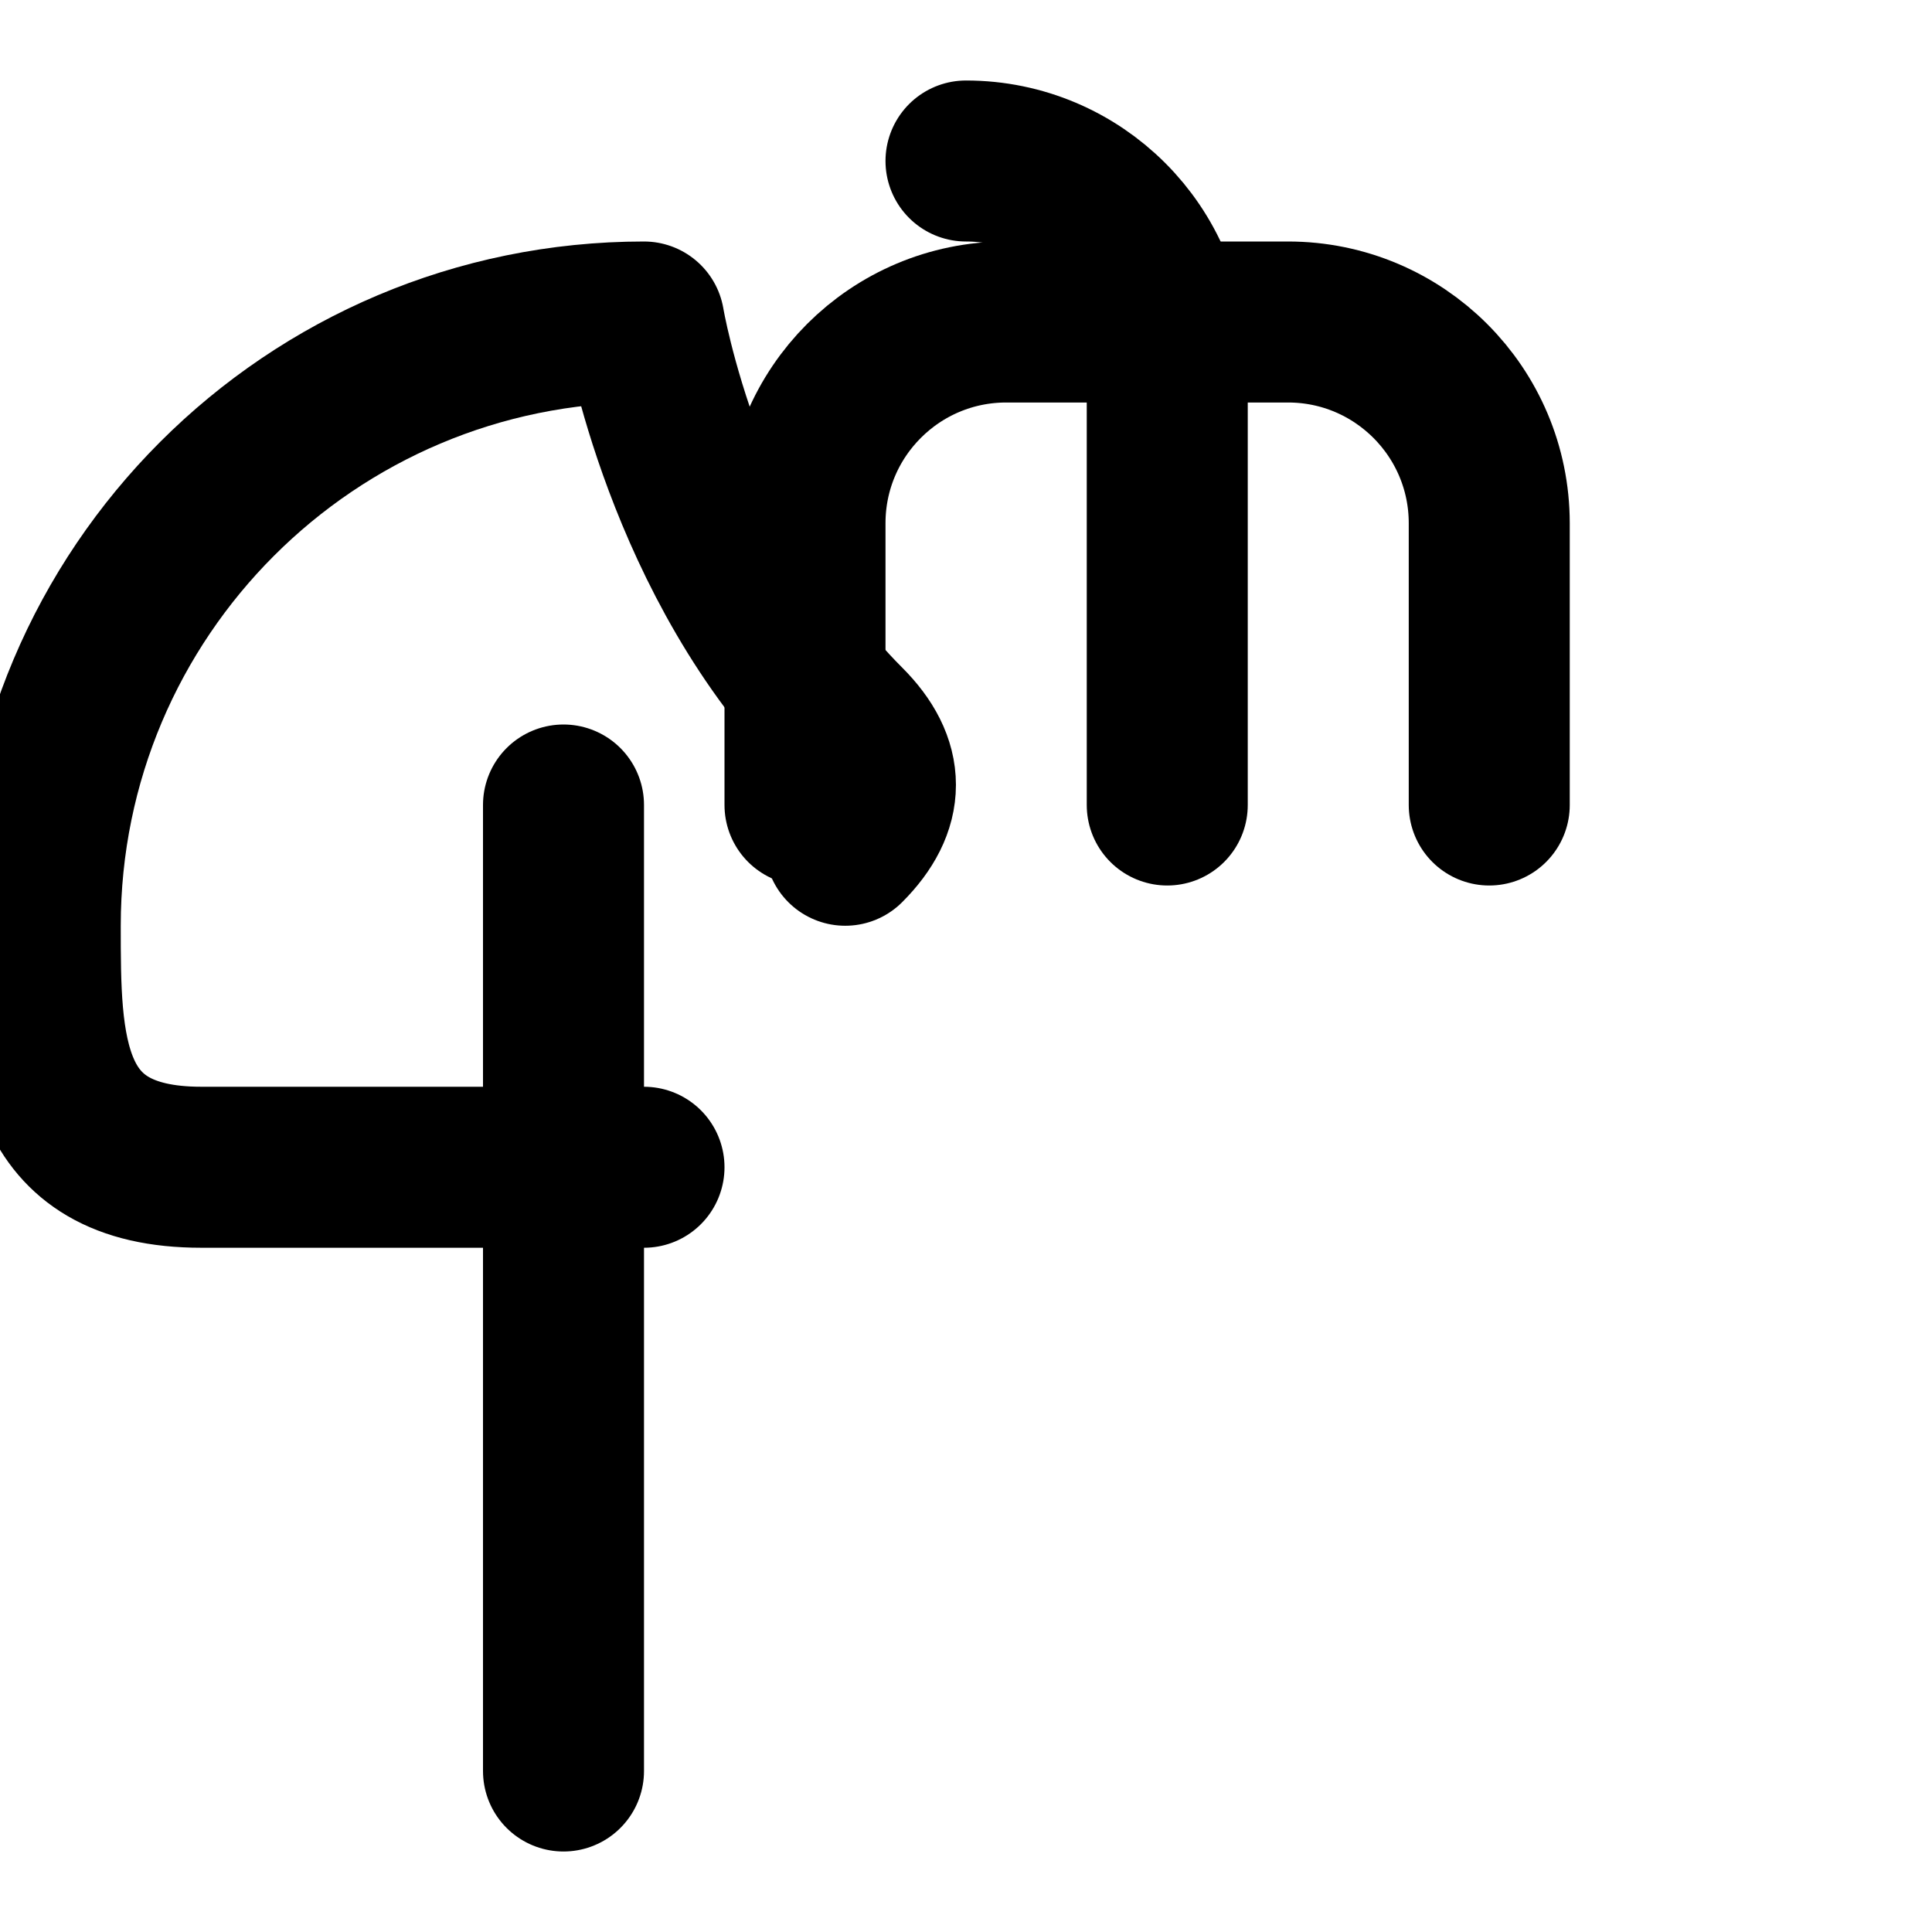
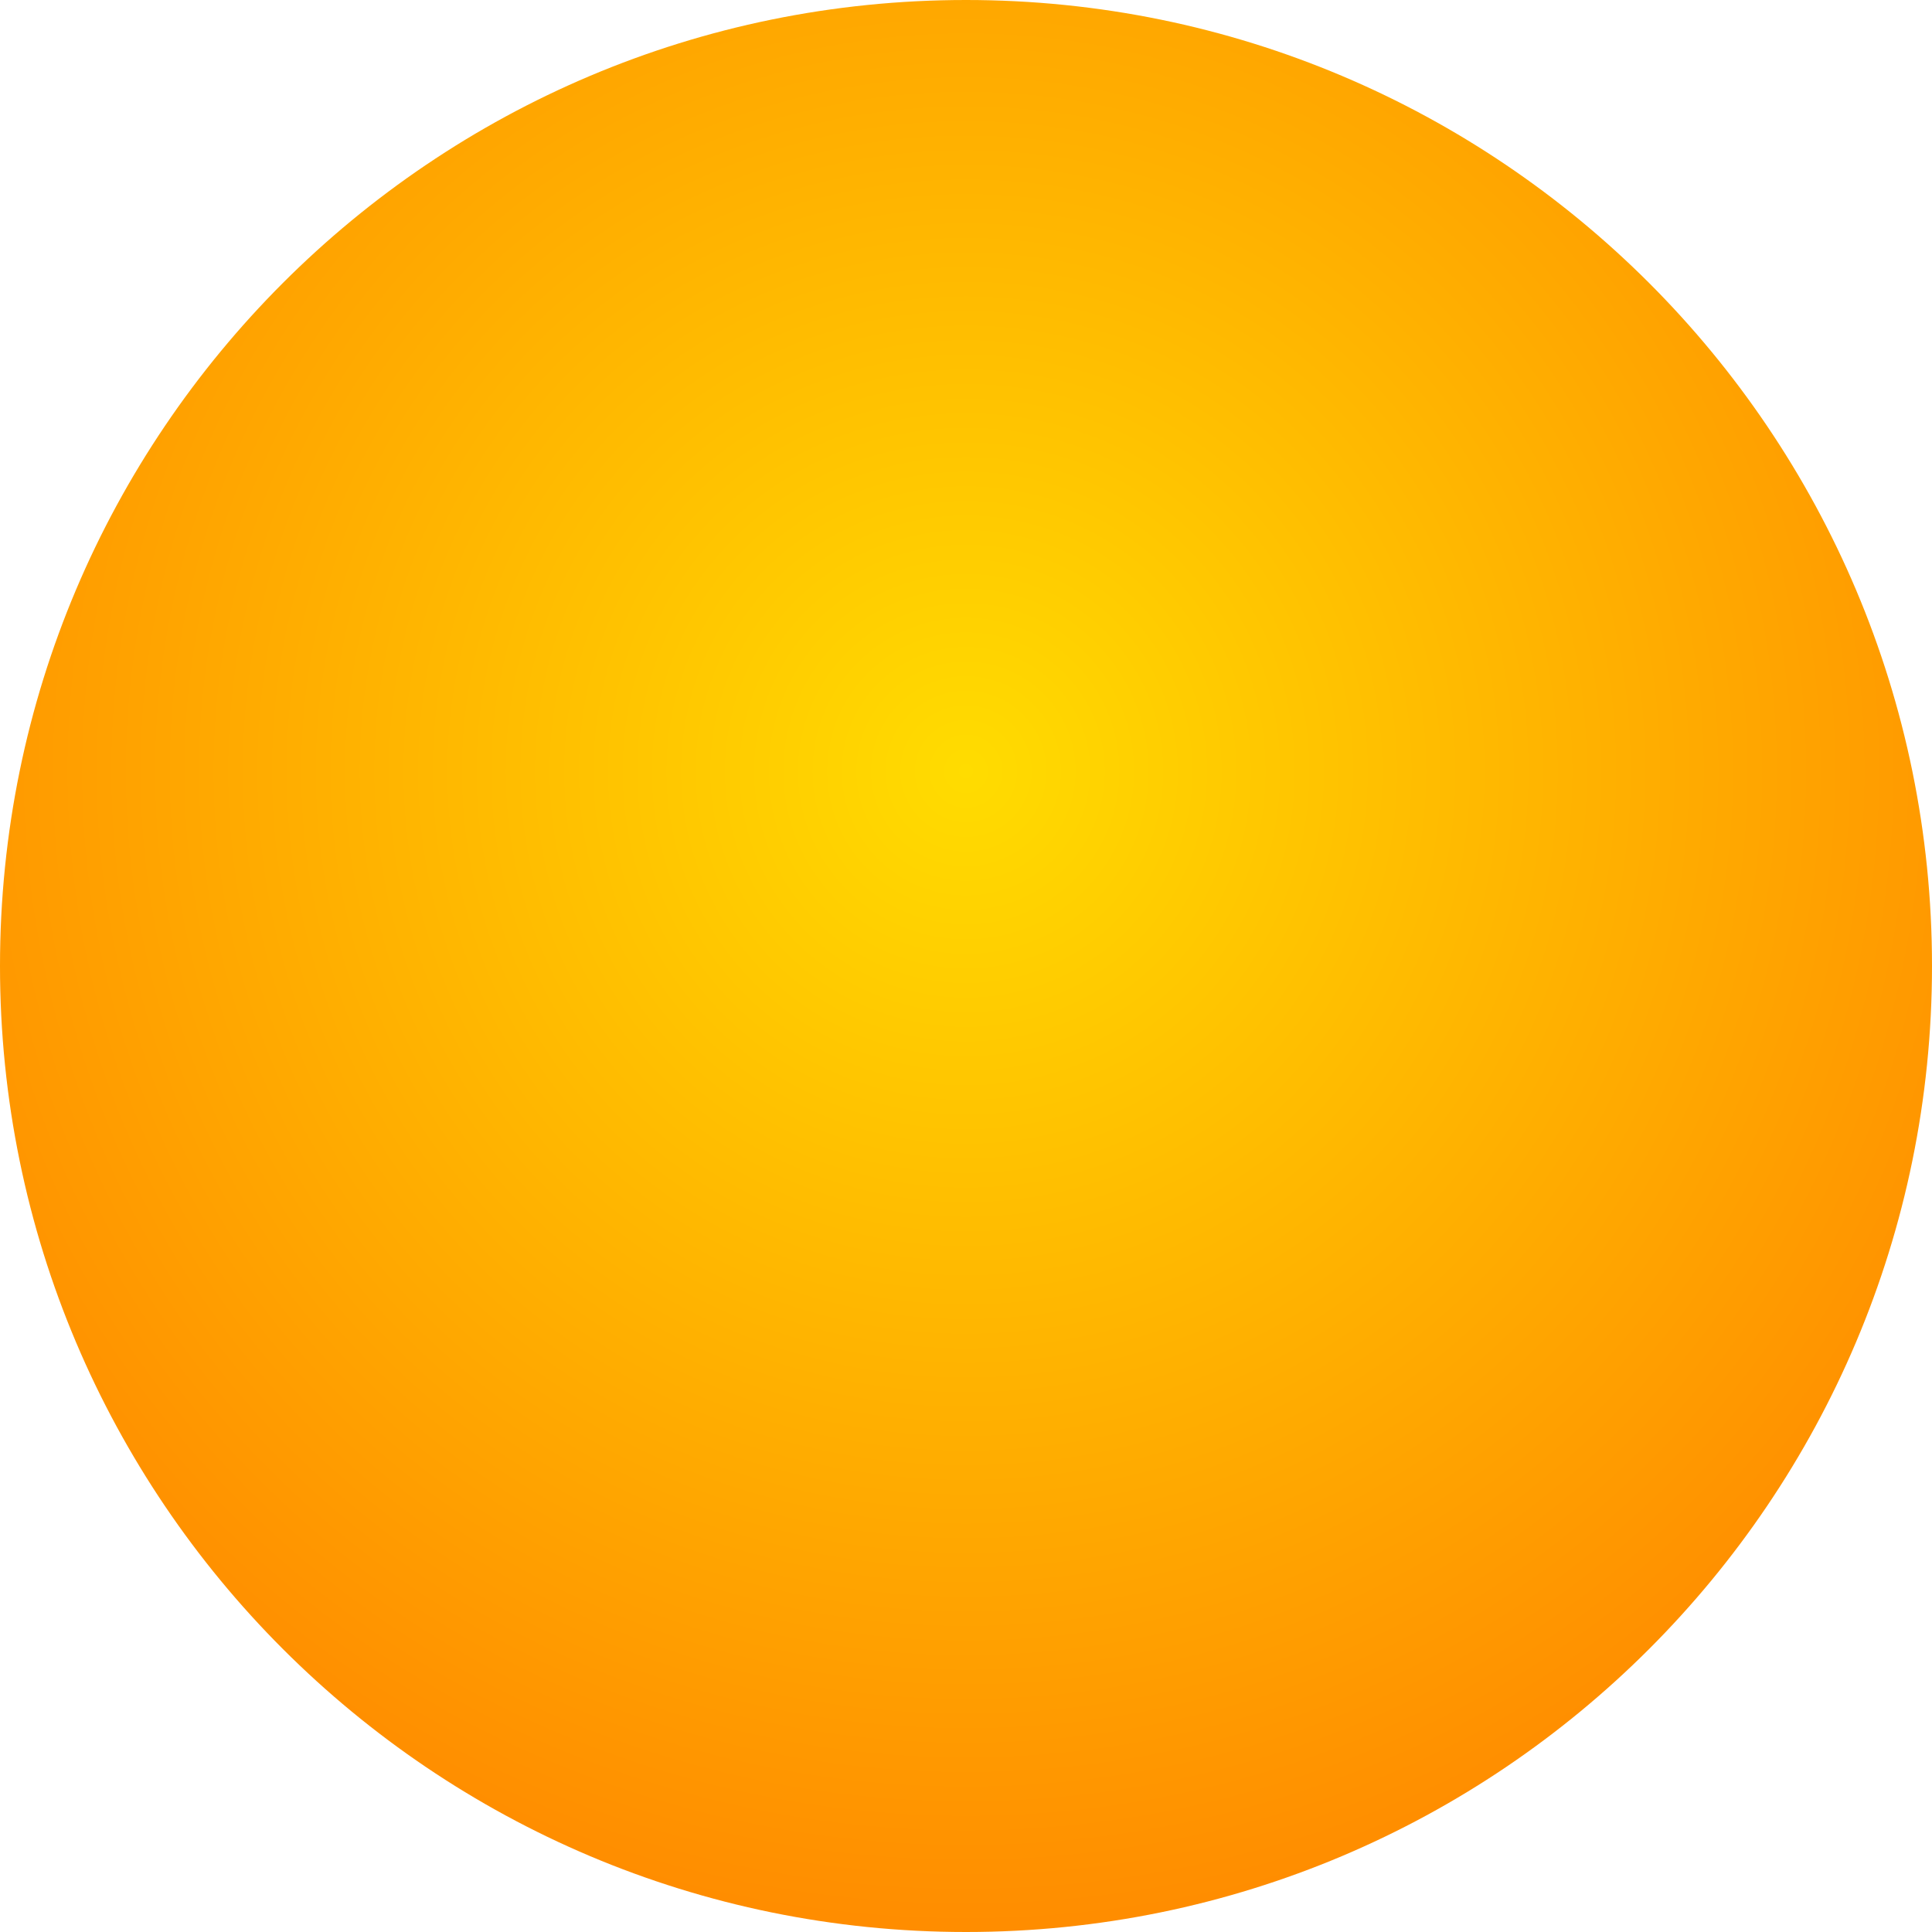
- <svg xmlns="http://www.w3.org/2000/svg" width="24" height="24" viewBox="0 0 24 24" fill="none" stroke="currentColor" stroke-width="2" stroke-linecap="round" stroke-linejoin="round" class="lucide lucide-thumbs-up">
-   <path d="M7 10v12" />
-   <path d="M18.5 10V6.5A2.5 2.5 0 0 0 16 4H12.5a2.5 2.5 0 0 0-2.5 2.5V10" />
-   <path d="M14.5 10V4.5a2.5 2.5 0 0 0-2.5-2.5v0" />
-   <path d="M10.5 10.5c.5-.5.5-1 0-1.5-2-2-2.5-5-2.5-5a7.5 7.5 0 0 0-7.5 7.5c0 1.5 0 3 2 3h5.5" />
+ <svg xmlns="http://www.w3.org/2000/svg" width="512" height="512" viewBox="0 0 512 512" fill="none">
+   <defs>
+     <radialGradient id="grad" cx="50%" cy="40%" r="60%" fx="50%" fy="40%">
+       <stop offset="0%" style="stop-color:rgb(255,220,0);stop-opacity:1" />
+       <stop offset="100%" style="stop-color:rgb(255,140,0);stop-opacity:1" />
+     </radialGradient>
+   </defs>
+   <circle cx="256" cy="256" r="256" fill="url(#grad)" />
</svg>
